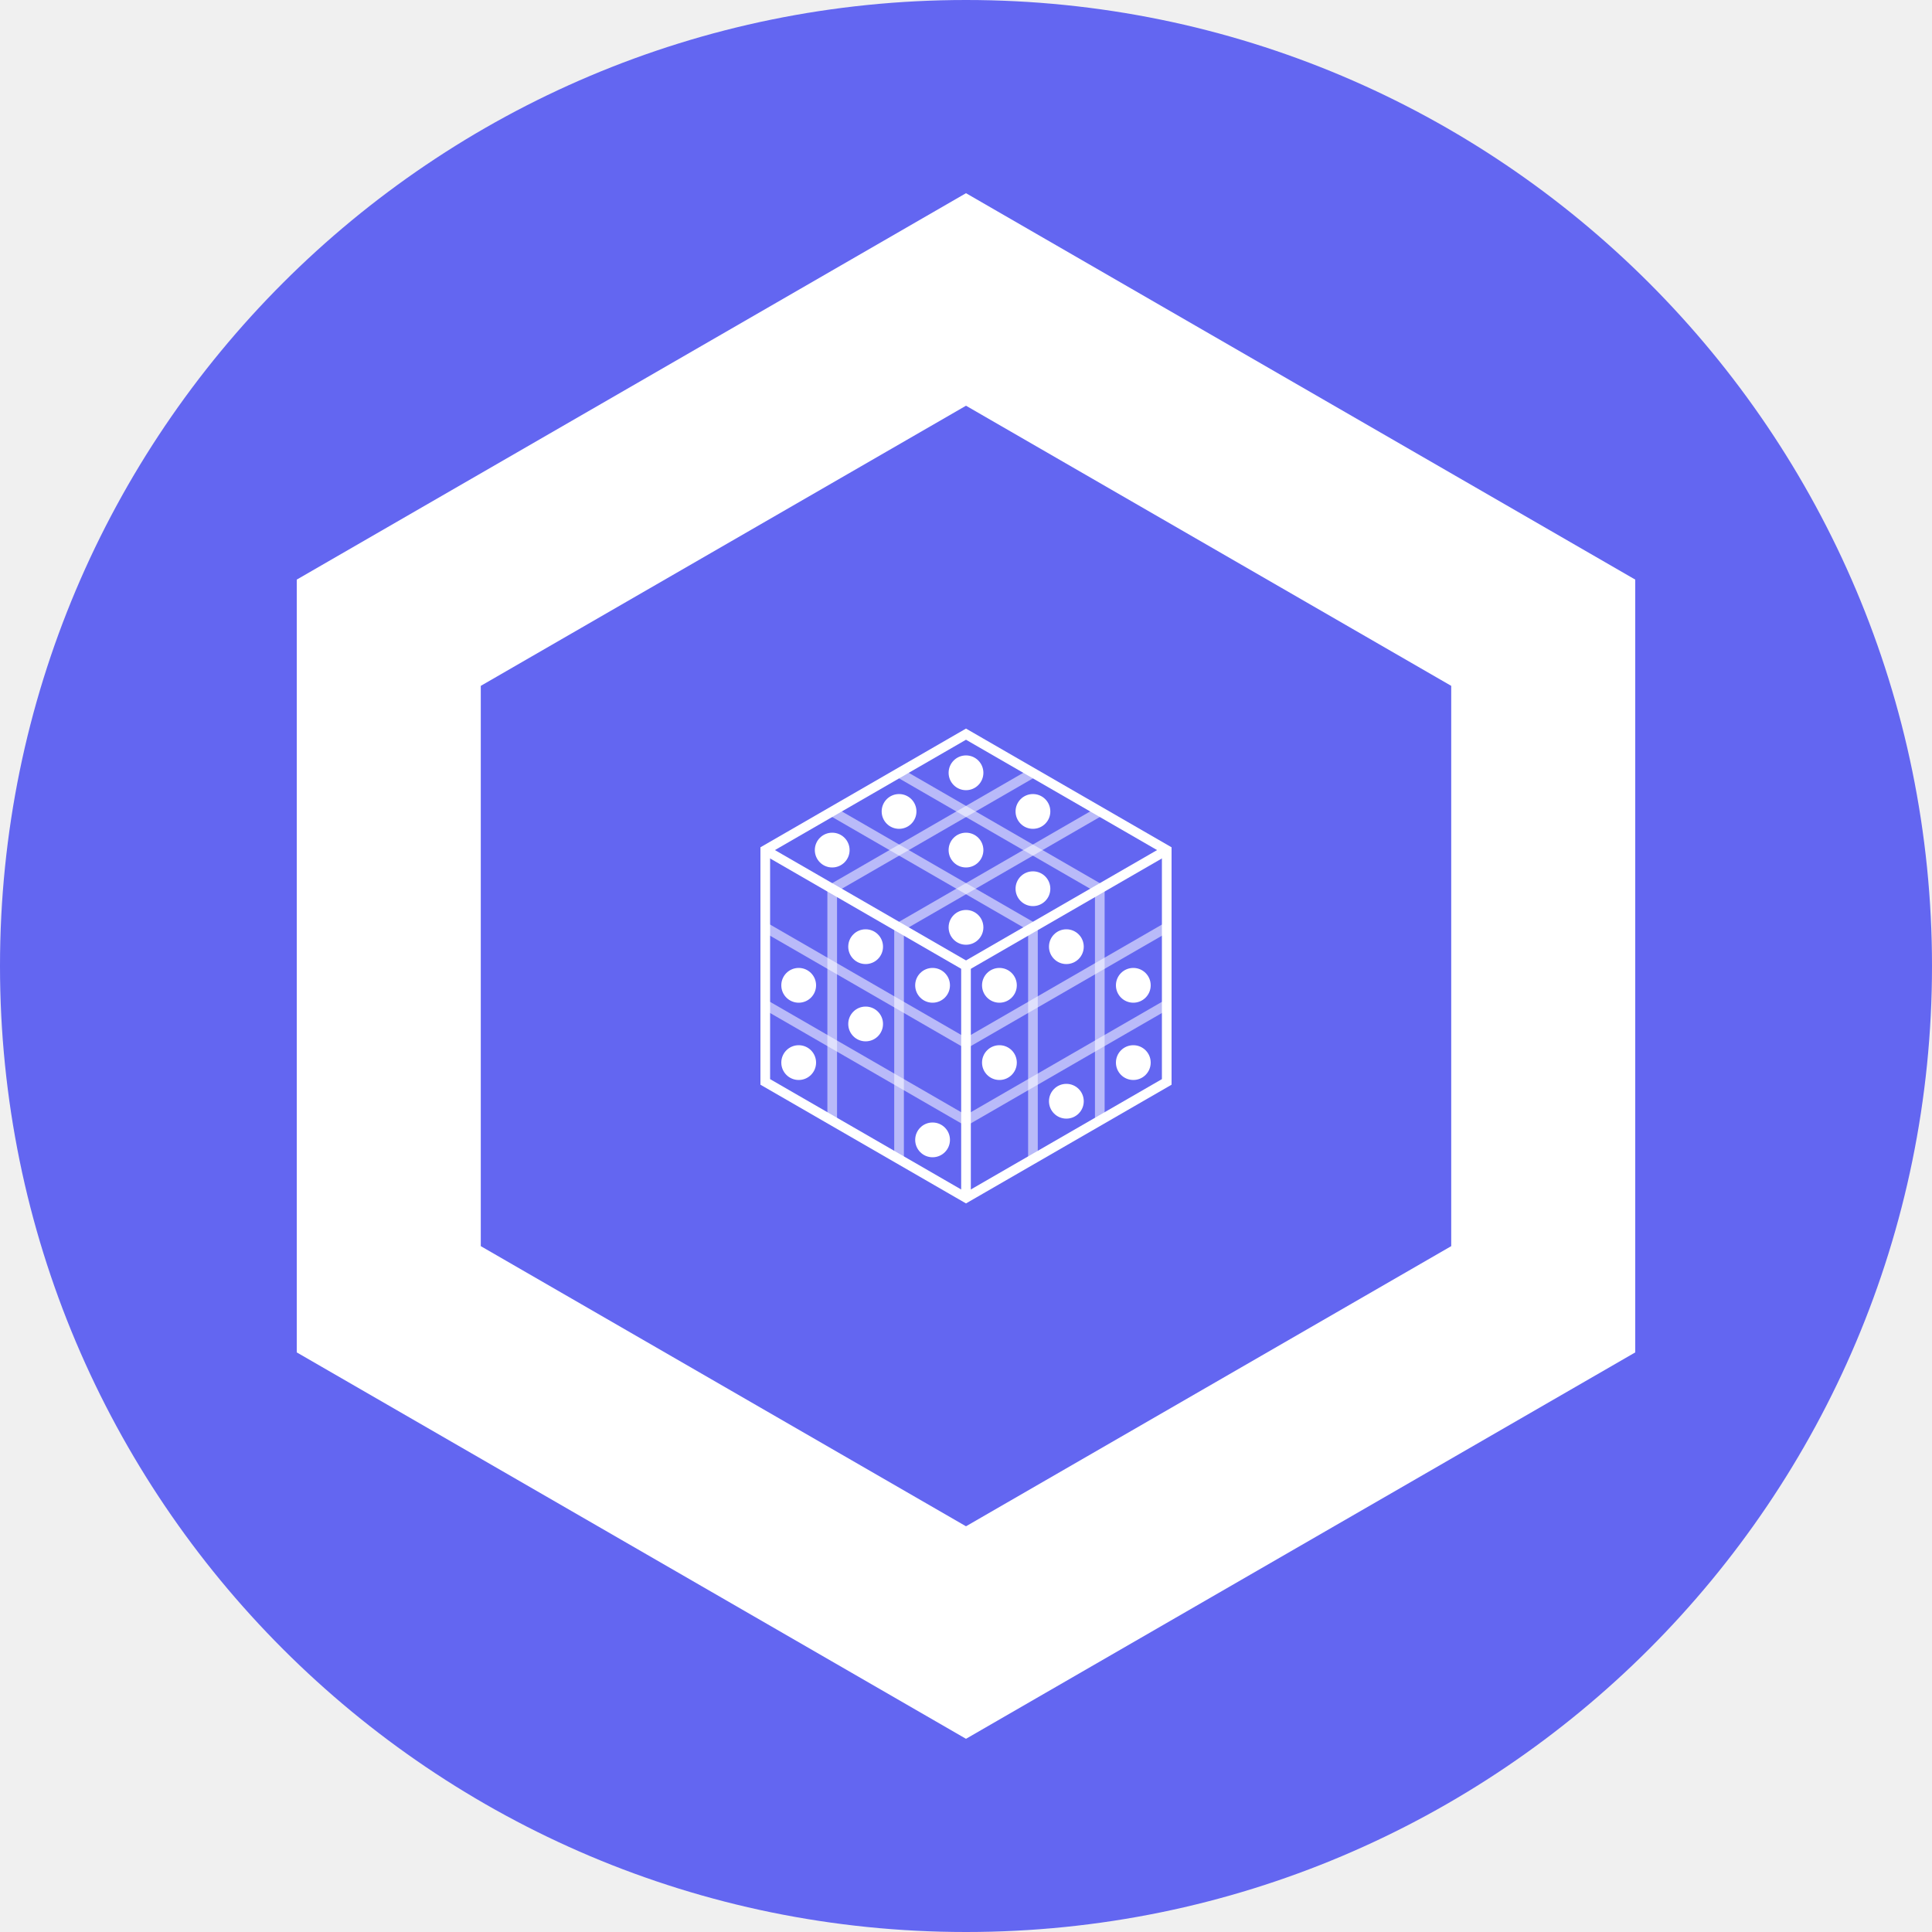
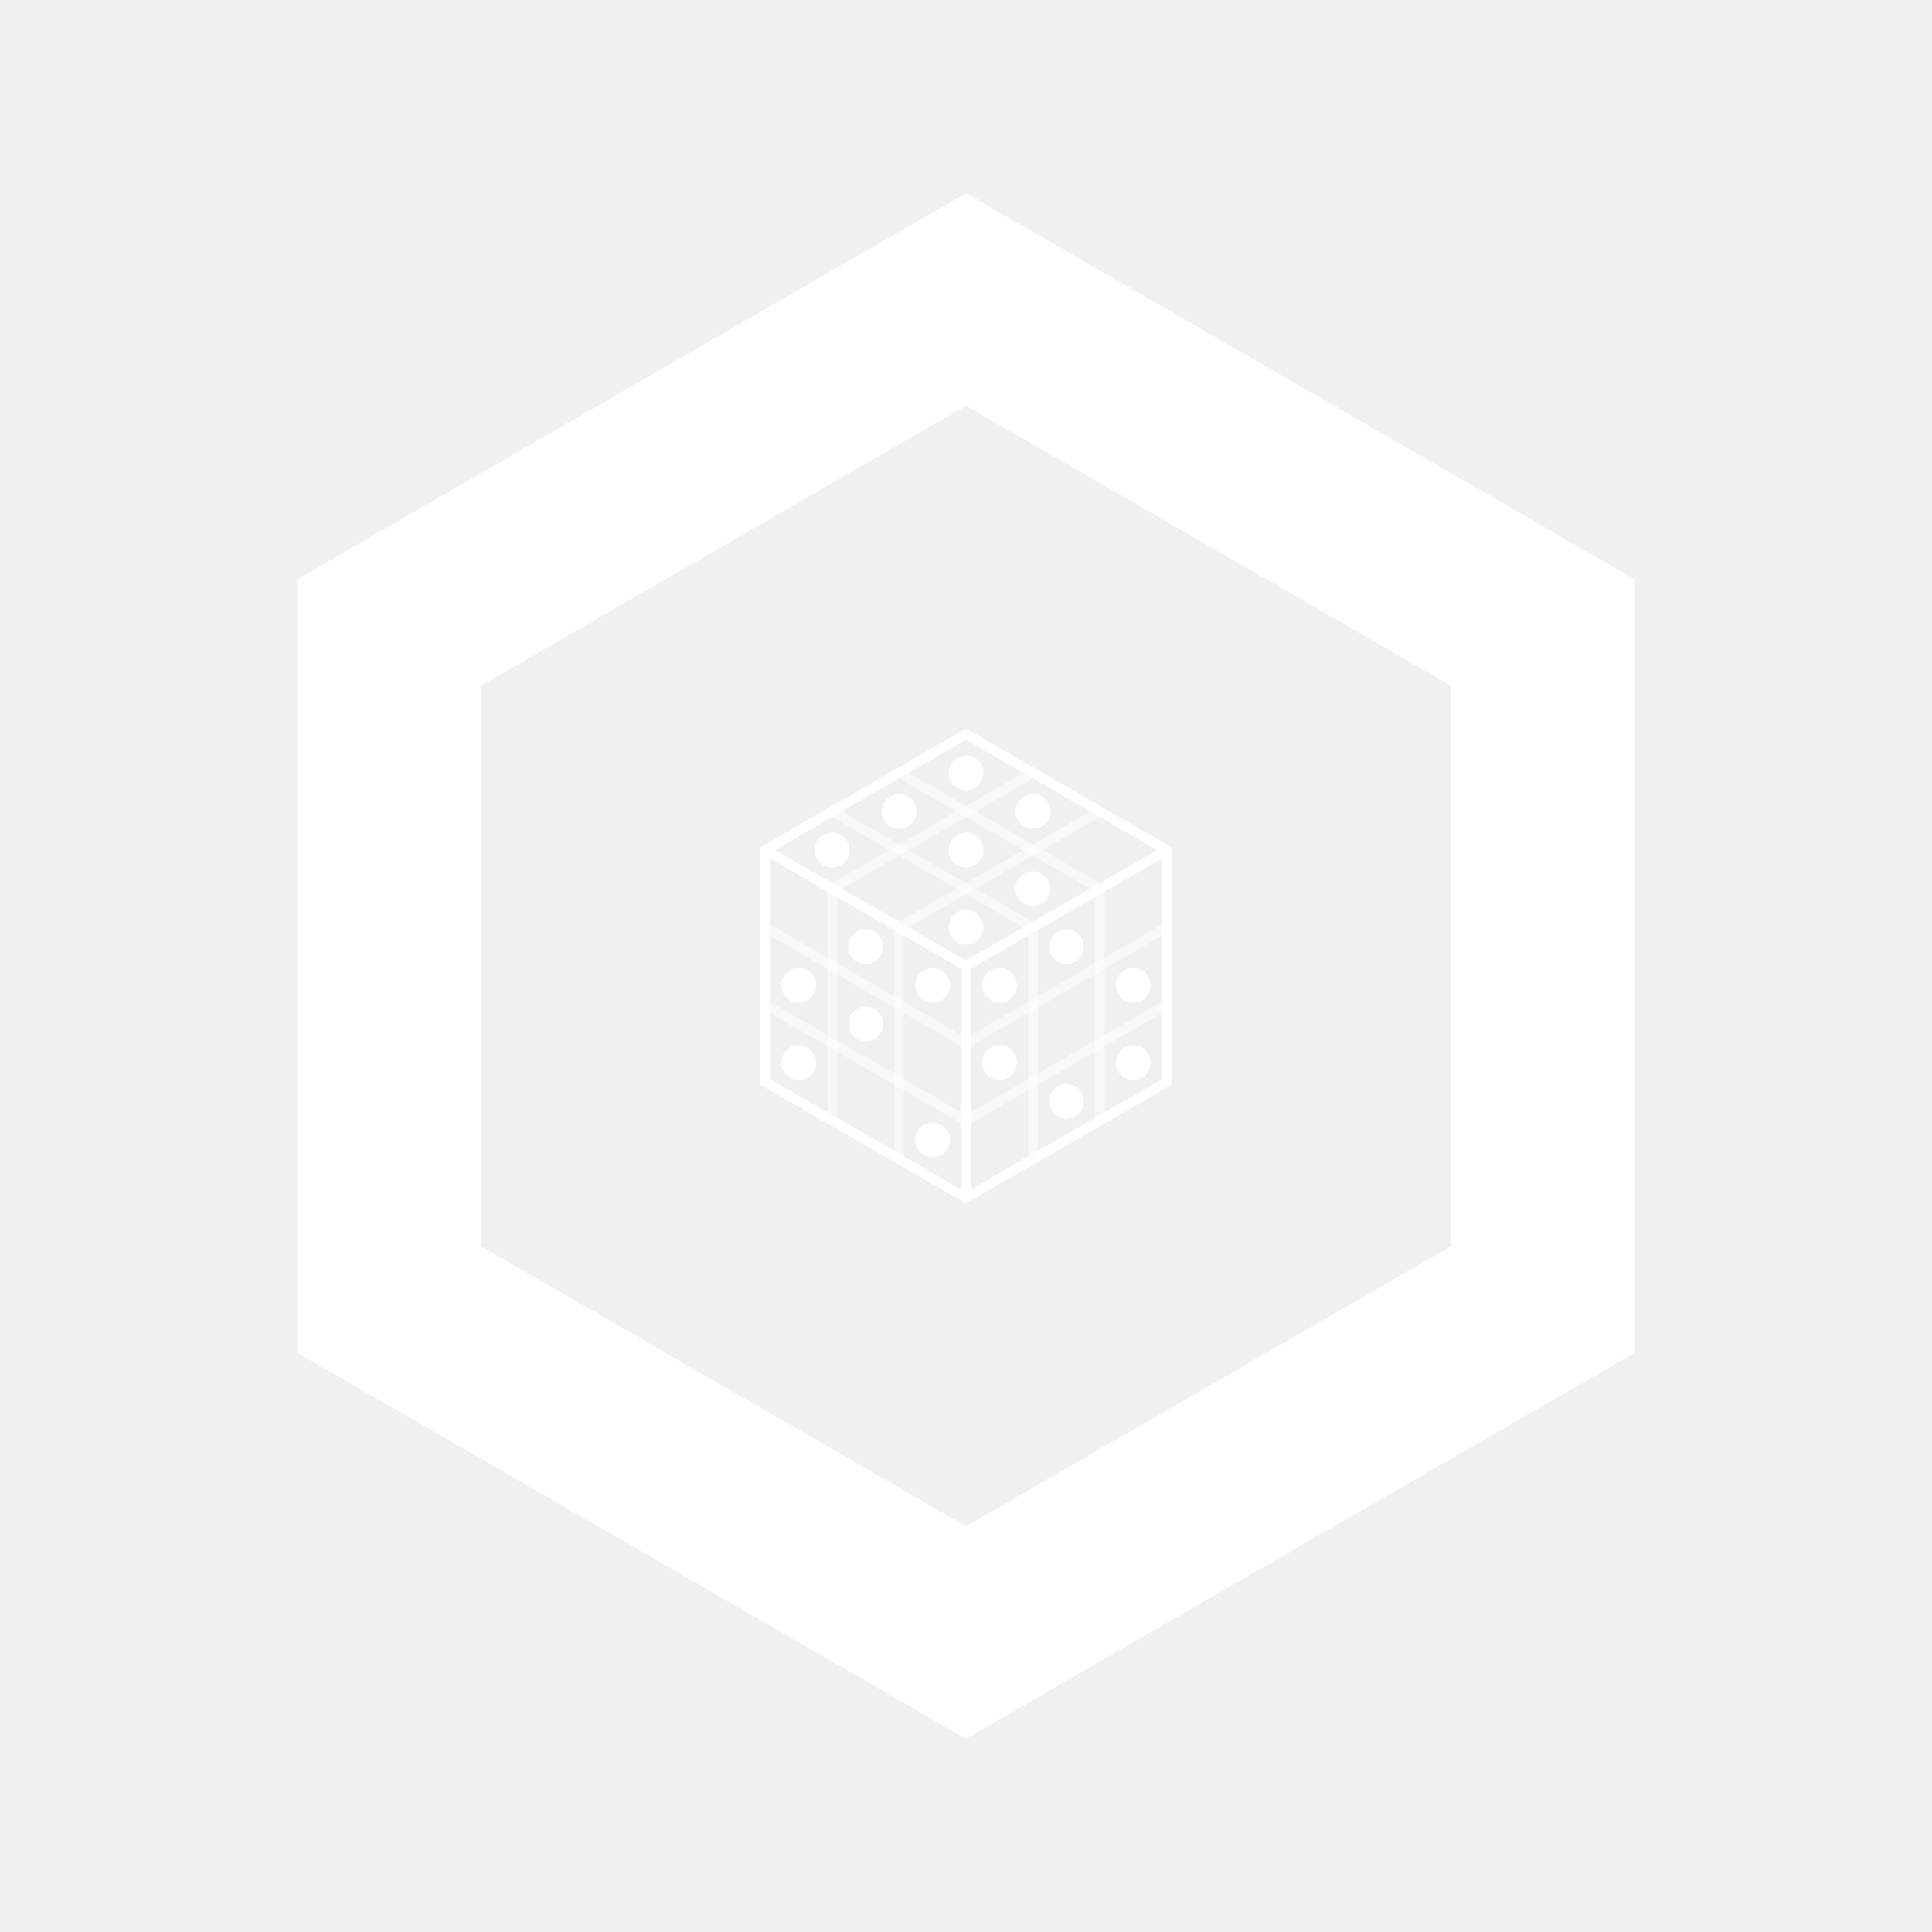
- <svg xmlns="http://www.w3.org/2000/svg" viewBox="0 0 200 200">
-   <circle cx="100" cy="100" r="100" fill="#6366f1" />
+ <svg xmlns="http://www.w3.org/2000/svg" viewBox="0 0 200 200" width="200" height="200" role="img" aria-label="Krypton">
  <g fill="#ffffff">
    <path fill-rule="evenodd" d="       M100 20 L169.28 60 L169.28 140 L100 180 L30.72 140 L30.72 60 Z       M100 42 L150.23 71 L150.23 129 L100 158 L49.77 129 L49.77 71 Z" />
  </g>
  <g fill="none" stroke="#ffffff" stroke-width="1">
    <path d="M100 76 L120.78 88 L120.78 112 L100 124 L79.22 112 L79.22 88 Z" />
    <line x1="100" y1="100" x2="120.78" y2="88" />
    <line x1="100" y1="100" x2="79.22" y2="88" />
    <line x1="100" y1="100" x2="100" y2="124" />
    <g stroke-opacity=".55">
      <line x1="93.07" y1="80" x2="113.85" y2="92" />
      <line x1="86.15" y1="84" x2="106.93" y2="96" />
      <line x1="106.93" y1="80" x2="86.15" y2="92" />
      <line x1="113.85" y1="84" x2="93.07" y2="96" />
      <line x1="120.78" y1="96" x2="100" y2="108" />
      <line x1="120.78" y1="104" x2="100" y2="116" />
      <line x1="113.85" y1="92" x2="113.85" y2="116" />
      <line x1="106.93" y1="96" x2="106.93" y2="120" />
      <line x1="79.22" y1="96" x2="100" y2="108" />
      <line x1="79.22" y1="104" x2="100" y2="116" />
      <line x1="86.15" y1="92" x2="86.15" y2="116" />
      <line x1="93.07" y1="96" x2="93.07" y2="120" />
    </g>
  </g>
  <g fill="#ffffff">
    <circle cx="100" cy="80" r="1.8" />
    <circle cx="106.93" cy="84" r="1.8" />
    <circle cx="93.07" cy="84" r="1.8" />
    <circle cx="100" cy="88" r="1.8" />
    <circle cx="106.93" cy="92" r="1.8" />
    <circle cx="86.15" cy="88" r="1.8" />
    <circle cx="100" cy="96" r="1.8" />
    <circle cx="117.32" cy="110" r="1.8" />
    <circle cx="110.39" cy="114" r="1.8" />
    <circle cx="117.32" cy="102" r="1.8" />
    <circle cx="103.46" cy="110" r="1.8" />
    <circle cx="110.39" cy="98" r="1.8" />
    <circle cx="103.46" cy="102" r="1.8" />
    <circle cx="82.68" cy="110" r="1.8" />
    <circle cx="96.54" cy="118" r="1.8" />
    <circle cx="82.68" cy="102" r="1.8" />
    <circle cx="89.61" cy="106" r="1.8" />
    <circle cx="89.61" cy="98" r="1.8" />
    <circle cx="96.54" cy="102" r="1.8" />
  </g>
</svg>
